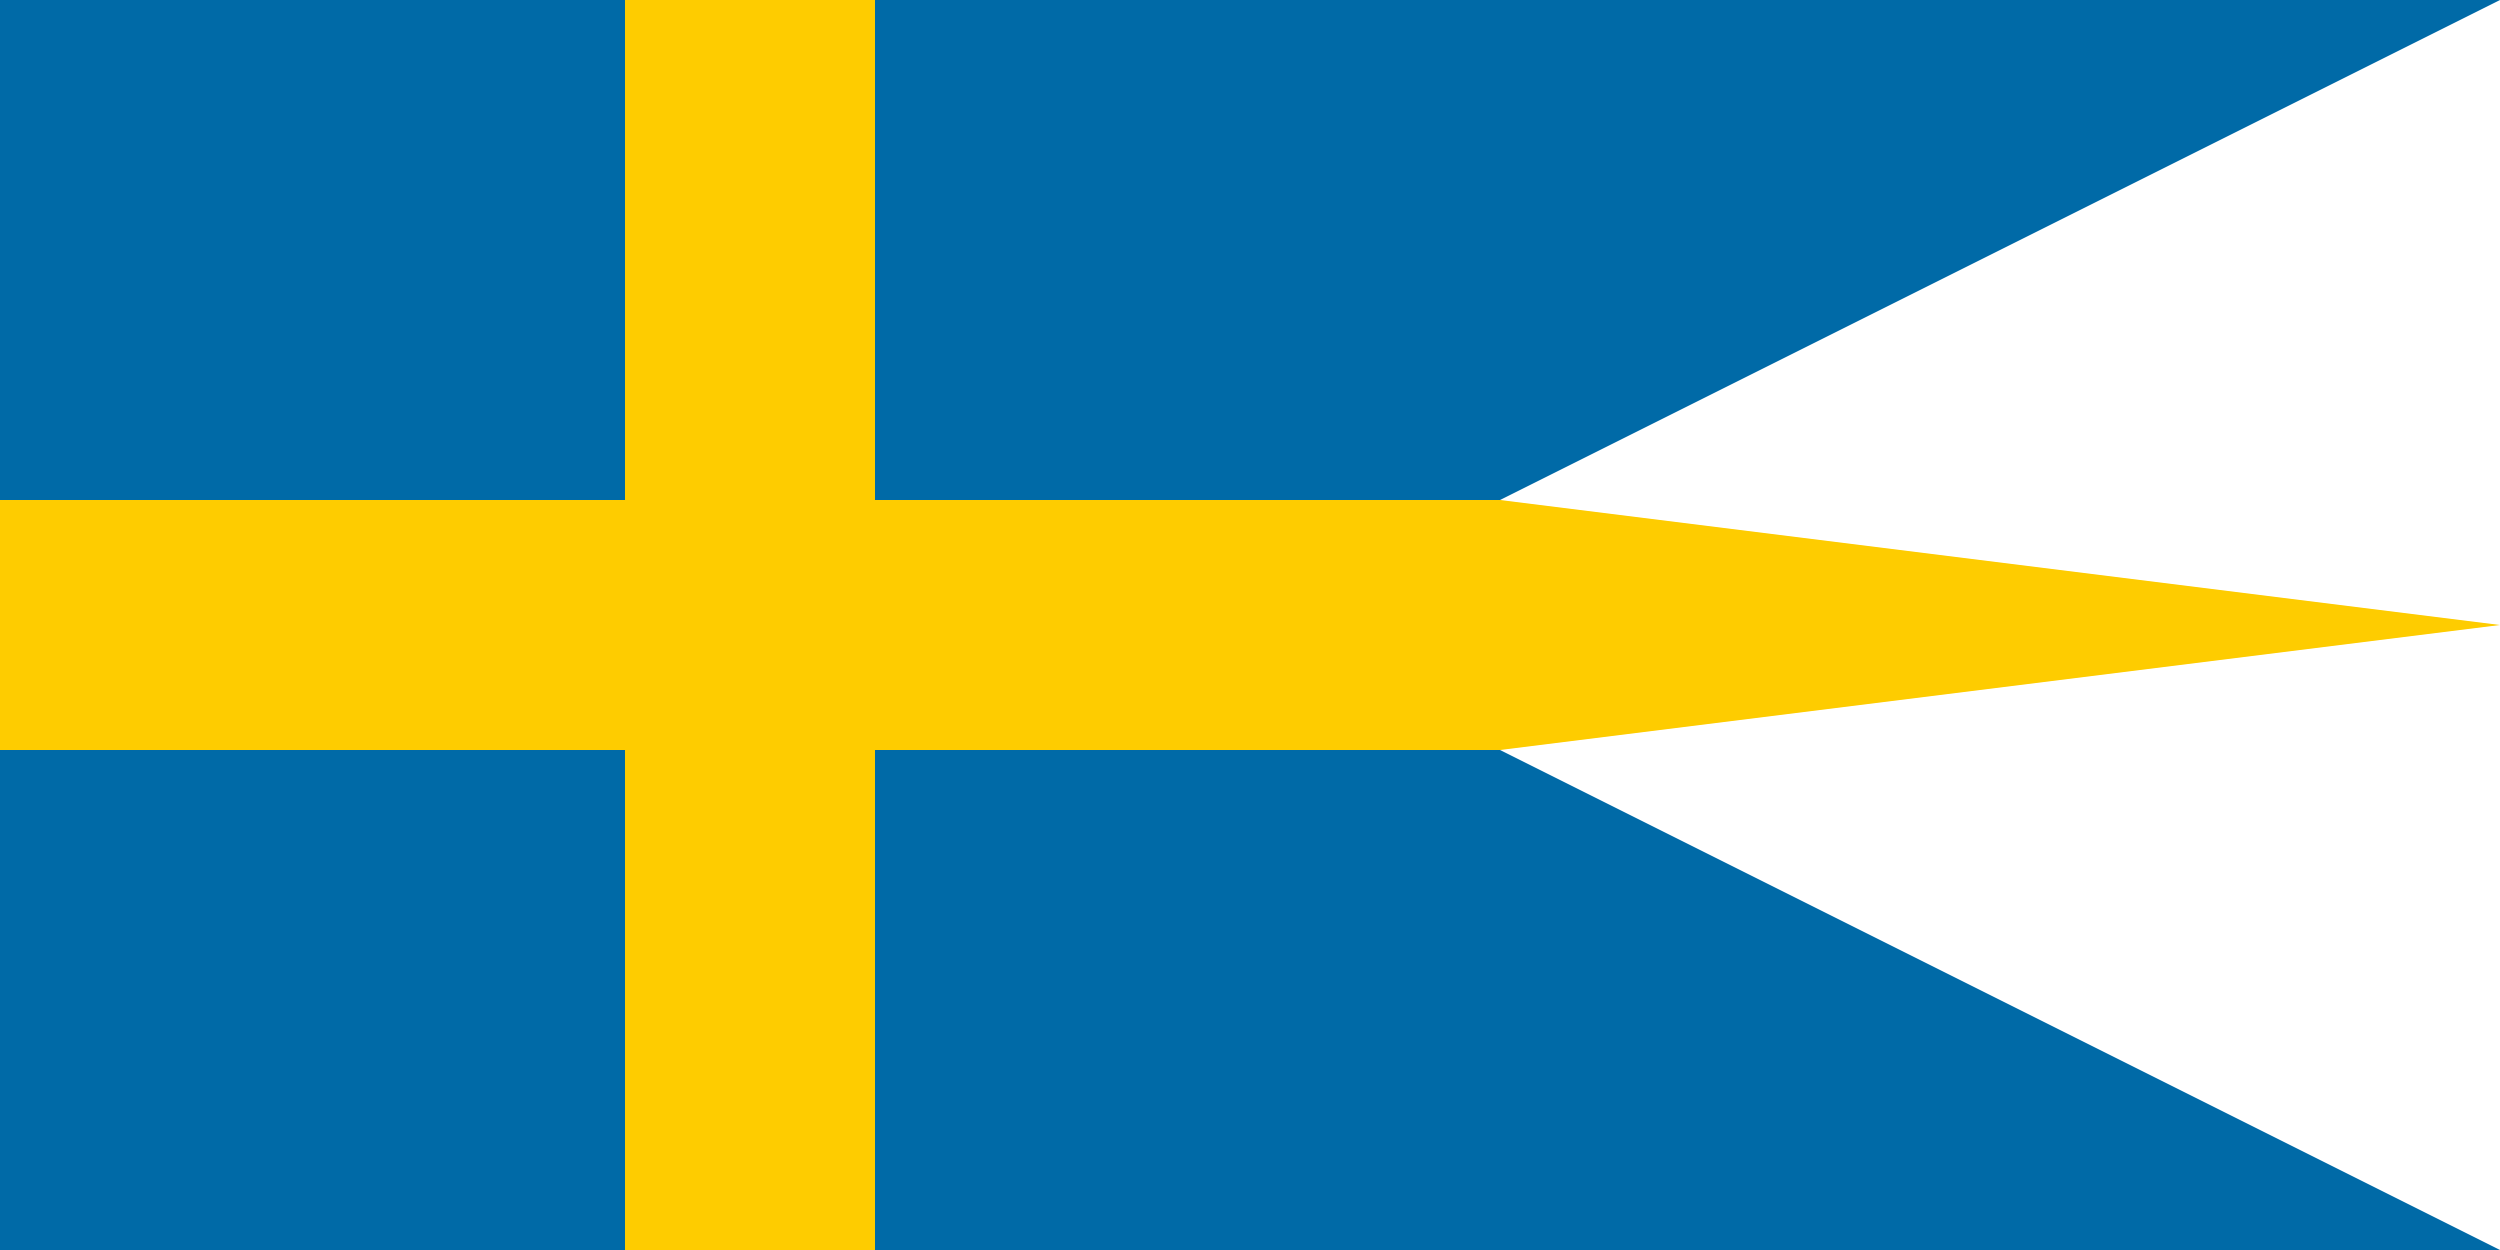
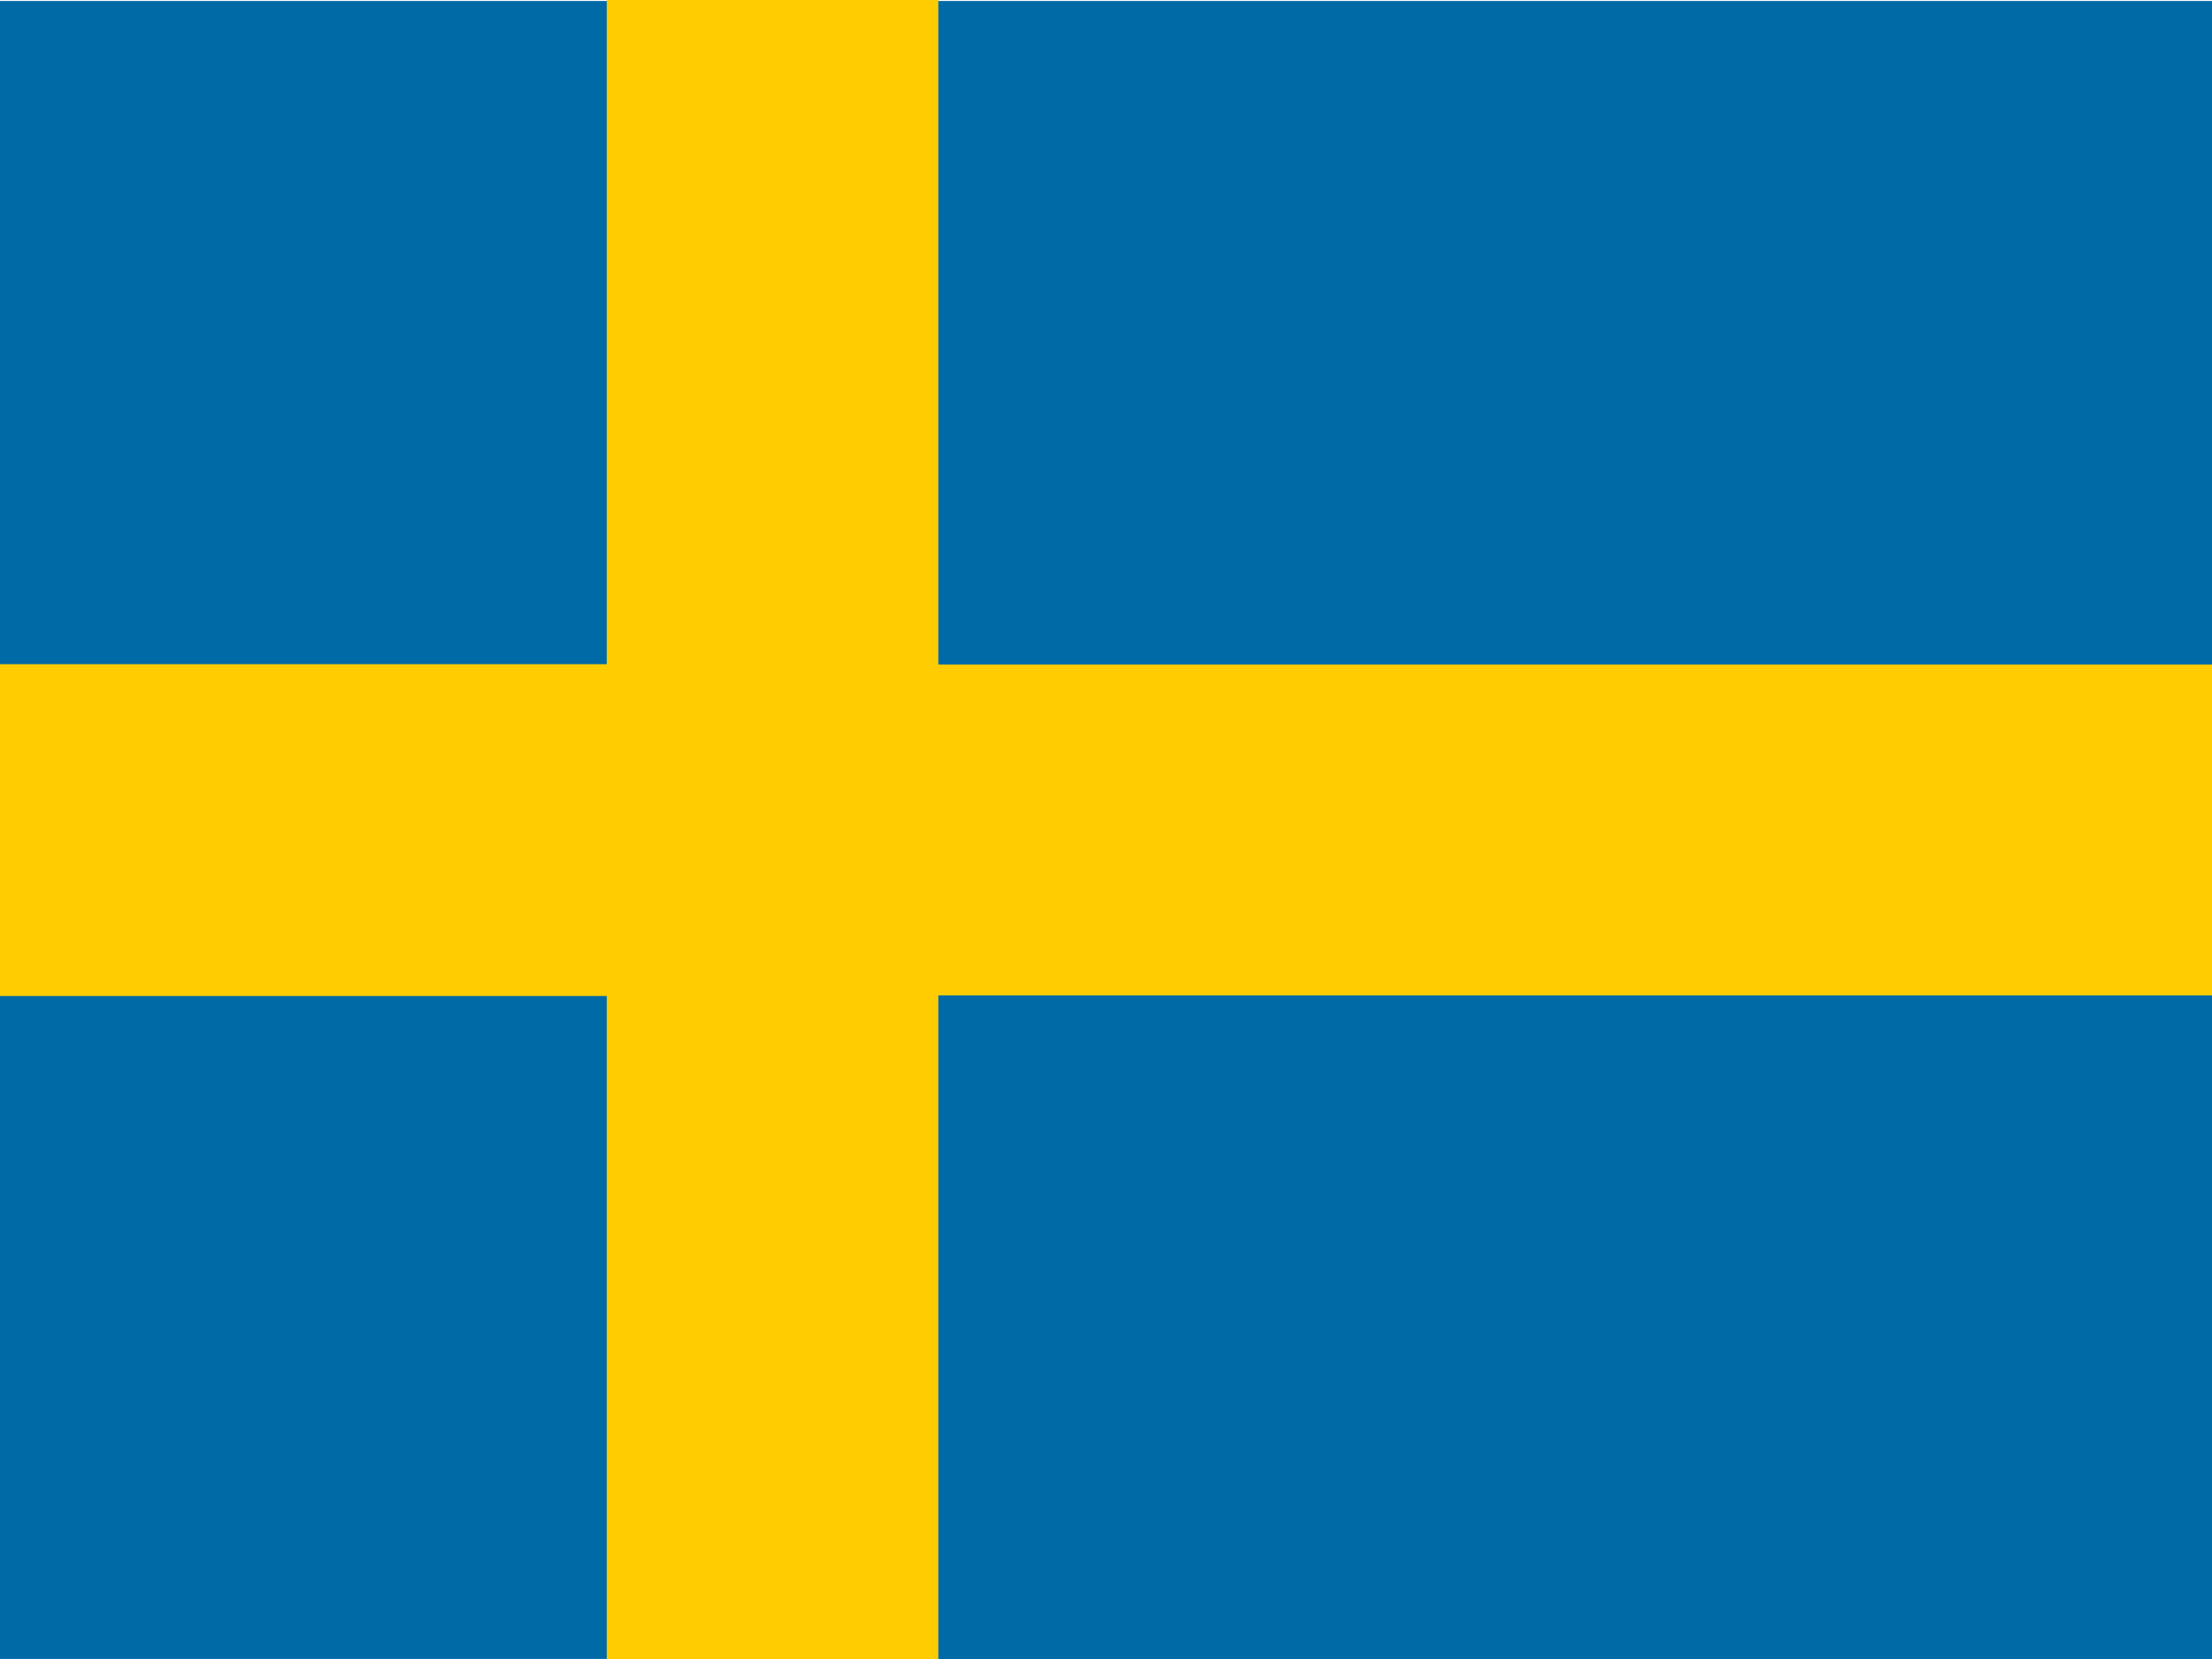
- <svg xmlns="http://www.w3.org/2000/svg" width="600" height="300" viewBox="0 0 600 300">
-   <path d="M0,0H600L360,120v60L600,300H0V0Z" style="fill: #006aa7" />
-   <rect x="150" width="60" height="300" style="fill: #fecc00" />
-   <path d="M0,120H360l240,30L360,180H0V120Z" style="fill: #fecc00" />
+ <svg xmlns="http://www.w3.org/2000/svg" height="480" width="640" viewBox="0 0 640 480">
+   <defs>
+     <clipPath id="a">
+       <path fill-opacity=".67" d="M-53.421 0h682.67v512h-682.67z" />
+     </clipPath>
+   </defs>
+   <g clip-path="url(#a)" transform="translate(50.082) scale(.9375)">
+     <g fill-rule="evenodd" stroke-width="1pt">
+       <path fill="#006aa7" d="M-121.103.302h256V205.1h-256zM-121.103 307.178h256v204.8h-256z" />
+       <path fill="#fecc00" d="M-121.103 204.984h256v102.4h-256z" />
+       <path fill="#fecc00" d="M133.843.01h102.4v511.997h-102.4z" />
+       <path fill="#fecc00" d="M232.995 205.013h460.798v102.4H232.995z" />
+       <path fill="#006aa7" d="M236.155 307.208h460.797v204.799H236.155zM236.155.302h460.797V205.1H236.155z" />
+     </g>
+   </g>
</svg>
